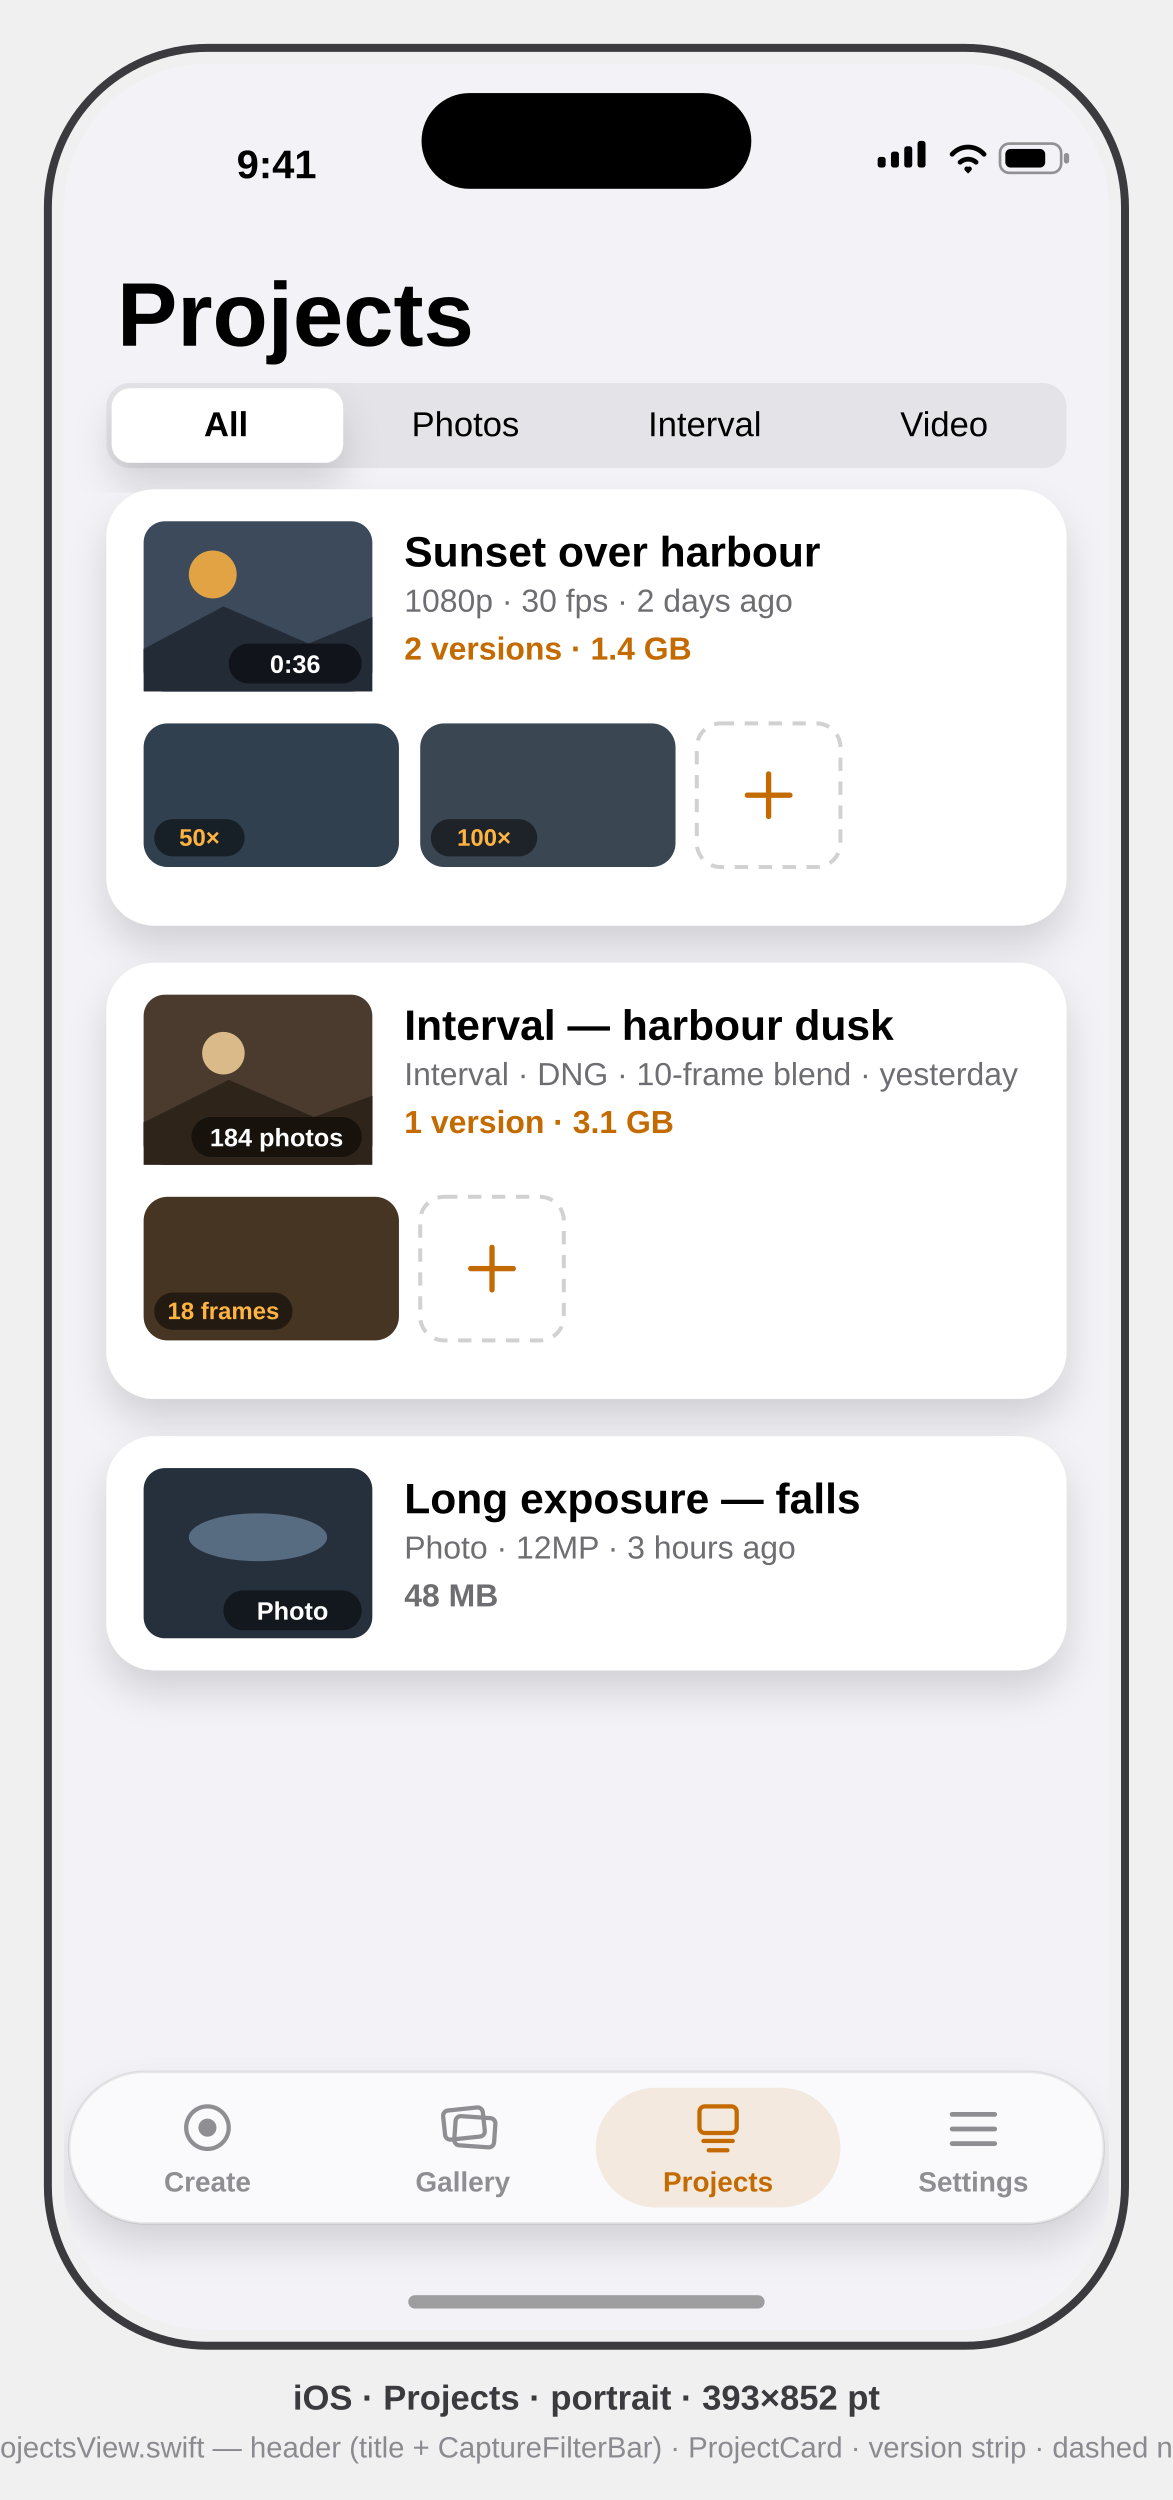
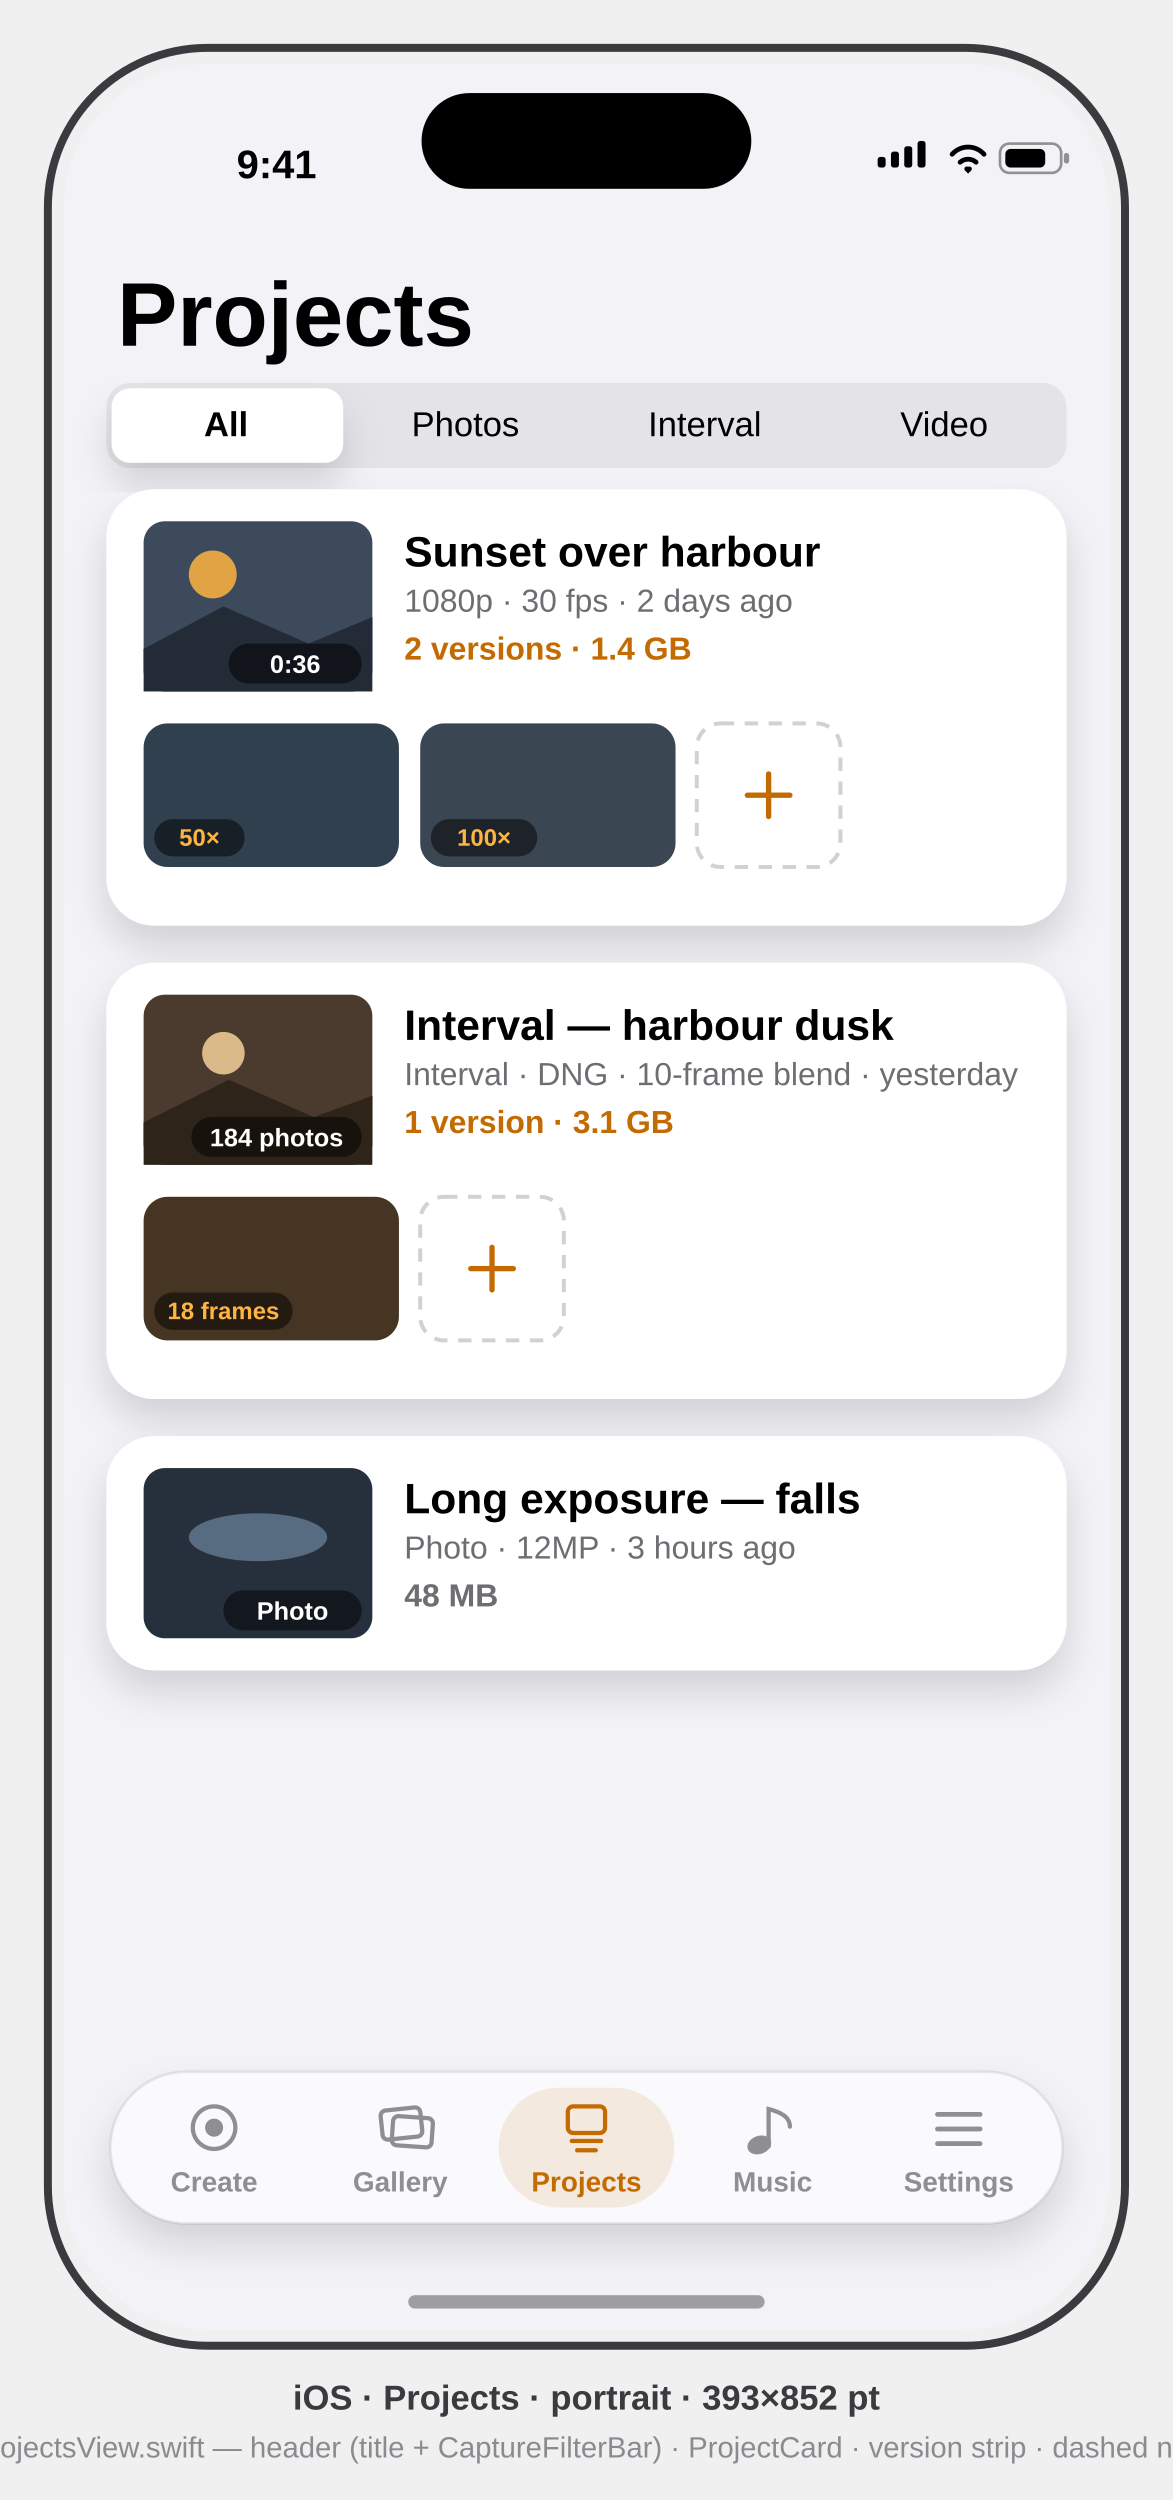
<svg xmlns="http://www.w3.org/2000/svg" viewBox="0 0 441 940" font-family="-apple-system, BlinkMacSystemFont, 'SF Pro Text', 'Helvetica Neue', Arial, sans-serif">
  <defs>
    <clipPath id="screen">
      <rect x="24" y="24" width="393" height="852" rx="54" />
    </clipPath>
    <filter id="soft" x="-40%" y="-40%" width="180%" height="180%">
      <feDropShadow dx="0" dy="8" stdDeviation="7" flood-color="#000" flood-opacity="0.14" />
    </filter>
  </defs>
  <style>text{font-family:inherit}.sb{font-weight:600}.b{font-weight:700}</style>
  <rect x="18" y="18" width="405" height="864" rx="60" fill="none" stroke="#3A3A3F" stroke-width="3" />
  <g clip-path="url(#screen)">
    <rect x="24" y="24" width="393" height="852" fill="#F2F2F7" />
    <g transform="translate(24,24)">
      <g id="status-bar" fill="#000">
        <text x="80" y="43" font-size="15" class="sb" text-anchor="middle">9:41</text>
        <g>
          <rect x="306" y="35" width="3" height="4" rx="1" />
          <rect x="311" y="33" width="3" height="6" rx="1" />
          <rect x="316" y="31" width="3" height="8" rx="1" />
          <rect x="321" y="29" width="3" height="10" rx="1" />
        </g>
        <path d="M334 34 a8 8 0 0 1 12 0 M337 37 a4.5 4.5 0 0 1 6 0 M339.5 39.5 l0.5 0.5 0.5 -0.5" stroke="#000" stroke-width="1.8" fill="none" stroke-linecap="round" />
        <g>
          <rect x="352" y="30" width="23" height="11" rx="3.5" fill="none" stroke="#000" stroke-opacity="0.4" />
          <rect x="376" y="33.5" width="2" height="4" rx="1" fill="#000" fill-opacity="0.4" />
          <rect x="354" y="32" width="15" height="7" rx="2" />
        </g>
      </g>
      <text x="20" y="106" font-size="34" class="b" fill="#000">Projects</text>
      <g id="filter">
        <rect x="16" y="120" width="361" height="32" rx="9" fill="#E3E3E8" />
        <rect x="18" y="122" width="87" height="28" rx="7" fill="#FFF" filter="url(#soft)" />
        <text x="61" y="140" font-size="13" class="sb" fill="#000" text-anchor="middle">All</text>
        <text x="151" y="140" font-size="13" fill="#000" text-anchor="middle">Photos</text>
        <text x="241" y="140" font-size="13" fill="#000" text-anchor="middle">Interval</text>
        <text x="331" y="140" font-size="13" fill="#000" text-anchor="middle">Video</text>
      </g>
      <g id="card-video-project">
        <rect x="16" y="160" width="361" height="164" rx="18" fill="#FFF" filter="url(#soft)" />
        <rect x="30" y="172" width="86" height="64" rx="8" fill="#3D4A5C" />
        <circle cx="56" cy="192" r="9" fill="#FFB340" opacity="0.85" />
        <polygon points="30,220 60,204 92,218 116,208 116,236 30,236" fill="#232B36" />
        <rect x="62" y="218" width="50" height="15" rx="7.5" fill="#000" opacity="0.5" />
        <text x="87" y="229" font-size="9.5" class="sb" fill="#FFF" text-anchor="middle">0:36</text>
        <text x="128" y="189" font-size="16" class="b" fill="#000">Sunset over harbour</text>
        <text x="128" y="206" font-size="12" fill="#6D6D72">1080p · 30 fps · 2 days ago</text>
        <text x="128" y="224" font-size="12" class="sb" fill="#C36A00">2 versions · 1.4 GB</text>
        <g id="version-strip">
          <rect x="30" y="248" width="96" height="54" rx="9" fill="#31404E" />
          <rect x="34" y="284" width="34" height="14" rx="7" fill="#000" opacity="0.5" />
          <text x="51" y="294" font-size="9" class="sb" fill="#FFB340" text-anchor="middle">50×</text>
          <rect x="134" y="248" width="96" height="54" rx="9" fill="#3B4653" />
          <rect x="138" y="284" width="40" height="14" rx="7" fill="#000" opacity="0.5" />
          <text x="158" y="294" font-size="9" class="sb" fill="#FFB340" text-anchor="middle">100×</text>
          <rect x="238" y="248" width="54" height="54" rx="9" fill="none" stroke="#000" stroke-opacity="0.18" stroke-width="1.5" stroke-dasharray="5 4" />
          <path d="M265 267 v16 M257 275 h16" stroke="#C36A00" stroke-width="2" stroke-linecap="round" data-symbol="plus" />
        </g>
      </g>
      <g id="card-interval-project">
        <rect x="16" y="338" width="361" height="164" rx="18" fill="#FFF" filter="url(#soft)" />
        <rect x="30" y="350" width="86" height="64" rx="8" fill="#4A3B2E" />
        <circle cx="60" cy="372" r="8" fill="#FFD9A0" opacity="0.8" />
        <polygon points="30,398 62,382 94,396 116,388 116,414 30,414" fill="#2E2419" />
        <rect x="48" y="396" width="64" height="15" rx="7.5" fill="#000" opacity="0.5" />
        <text x="80" y="407" font-size="9.5" class="sb" fill="#FFF" text-anchor="middle">184 photos</text>
        <text x="128" y="367" font-size="16" class="b" fill="#000">Interval — harbour dusk</text>
        <text x="128" y="384" font-size="12" fill="#6D6D72">Interval · DNG · 10-frame blend · yesterday</text>
        <text x="128" y="402" font-size="12" class="sb" fill="#C36A00">1 version · 3.1 GB</text>
        <g id="version-strip-2">
          <rect x="30" y="426" width="96" height="54" rx="9" fill="#463522" />
          <rect x="34" y="462" width="52" height="14" rx="7" fill="#000" opacity="0.5" />
          <text x="60" y="472" font-size="9" class="sb" fill="#FFB340" text-anchor="middle">18 frames</text>
          <rect x="134" y="426" width="54" height="54" rx="9" fill="none" stroke="#000" stroke-opacity="0.18" stroke-width="1.5" stroke-dasharray="5 4" />
          <path d="M161 445 v16 M153 453 h16" stroke="#C36A00" stroke-width="2" stroke-linecap="round" data-symbol="plus" />
        </g>
      </g>
      <g id="card-photo-project">
        <rect x="16" y="516" width="361" height="88" rx="18" fill="#FFF" filter="url(#soft)" />
        <rect x="30" y="528" width="86" height="64" rx="8" fill="#26303C" />
        <ellipse cx="73" cy="554" rx="26" ry="9" fill="#9FC2E8" opacity="0.4" />
        <rect x="60" y="574" width="52" height="15" rx="7.5" fill="#000" opacity="0.5" />
        <text x="86" y="585" font-size="9.5" class="sb" fill="#FFF" text-anchor="middle">Photo</text>
        <text x="128" y="545" font-size="16" class="b" fill="#000">Long exposure — falls</text>
        <text x="128" y="562" font-size="12" fill="#6D6D72">Photo · 12MP · 3 hours ago</text>
        <text x="128" y="580" font-size="12" class="sb" fill="#6D6D72">48 MB</text>
      </g>
      <g id="tab-bar">
-         <rect x="2" y="755" width="389" height="57" rx="28.5" fill="#FBFBFD" opacity="0.96" filter="url(#soft)" />
-         <rect x="2" y="755" width="389" height="57" rx="28.5" fill="none" stroke="#000" stroke-opacity="0.08" />
-         <g fill="none" stroke="#8E8E93">
-           <circle cx="54" cy="776" r="8" stroke-width="1.6" data-symbol="record.circle" />
-           <circle cx="54" cy="776" r="3.4" fill="#8E8E93" stroke="none" />
-           <text x="54" y="800" font-size="10.5" class="sb" fill="#8E8E93" stroke="none" text-anchor="middle">Create</text>
+         <rect x="17.5" y="755" width="358" height="57" rx="28.5" fill="#FBFBFD" opacity="0.96" filter="url(#soft)" />
+         <rect x="17.5" y="755" width="358" height="57" rx="28.5" fill="none" stroke="#000" stroke-opacity="0.08" />
+         <g id="tab-create" fill="none" stroke="#8E8E93">
+           <circle cx="56.5" cy="776" r="8" stroke-width="1.6" data-symbol="record.circle" />
+           <circle cx="56.5" cy="776" r="3.4" fill="#8E8E93" stroke="none" />
+           <text x="56.5" y="800" font-size="10.5" class="sb" fill="#8E8E93" stroke="none" text-anchor="middle">Create</text>
        </g>
-         <g fill="none" stroke="#8E8E93">
-           <rect x="143" y="769" width="15" height="11" rx="2" stroke-width="1.6" transform="rotate(-6 150 775)" data-symbol="photo.on.rectangle.angled" />
-           <rect x="147" y="772" width="15" height="11" rx="2" stroke-width="1.6" transform="rotate(4 154 778)" />
-           <text x="150" y="800" font-size="10.5" class="sb" fill="#8E8E93" stroke="none" text-anchor="middle">Gallery</text>
+         <g id="tab-gallery" fill="none" stroke="#8E8E93">
+           <rect x="119.5" y="769" width="15" height="11" rx="2" stroke-width="1.6" transform="rotate(-6 126.5 775)" data-symbol="photo.on.rectangle.angled" />
+           <rect x="123.5" y="772" width="15" height="11" rx="2" stroke-width="1.6" transform="rotate(4 130.5 778)" />
+           <text x="126.5" y="800" font-size="10.5" class="sb" fill="#8E8E93" stroke="none" text-anchor="middle">Gallery</text>
        </g>
-         <rect x="200" y="761" width="92" height="45" rx="22.5" fill="#C36A00" opacity="0.12" />
-         <g fill="none" stroke="#C36A00">
-           <rect x="239" y="768" width="14" height="10" rx="2" stroke-width="1.6" data-symbol="square.stack" />
-           <path d="M240.5 781 h11 M242.5 784.5 h7" stroke-width="1.6" stroke-linecap="round" />
-           <text x="246" y="800" font-size="10.5" class="sb" fill="#C36A00" stroke="none" text-anchor="middle">Projects</text>
+         <rect x="163.5" y="761" width="66" height="45" rx="22.5" fill="#C36A00" opacity="0.12" />
+         <g id="tab-projects" fill="none" stroke="#C36A00">
+           <rect x="189.5" y="768" width="14" height="10" rx="2" stroke-width="1.6" data-symbol="square.stack" />
+           <path d="M191 781 h11 M193 784.5 h7" stroke-width="1.6" stroke-linecap="round" />
+           <text x="196.5" y="800" font-size="10.5" class="sb" fill="#C36A00" stroke="none" text-anchor="middle">Projects</text>
        </g>
-         <g stroke="#8E8E93">
-           <path d="M334 771 h16 M334 776.5 h16 M334 782 h16" stroke-width="1.8" stroke-linecap="round" data-symbol="line.3.horizontal" />
-           <text x="342" y="800" font-size="10.5" class="sb" fill="#8E8E93" stroke="none" text-anchor="middle">Settings</text>
+         <g id="tab-music" fill="none" stroke="#8E8E93">
+           <path d="M265 783 V769 c4.6 1.2 8 3 8 6.6" stroke-width="1.6" stroke-linecap="round" data-symbol="music.note" />
+           <ellipse cx="261.5" cy="782.5" rx="4.6" ry="3.4" transform="rotate(-20 261.5 782.5)" fill="#8E8E93" stroke="none" />
+           <text x="266.5" y="800" font-size="10.5" class="sb" fill="#8E8E93" stroke="none" text-anchor="middle">Music</text>
+         </g>
+         <g id="tab-settings" fill="none" stroke="#8E8E93">
+           <path d="M328.5 771 h16 M328.5 776.5 h16 M328.5 782 h16" stroke-width="1.8" stroke-linecap="round" data-symbol="line.3.horizontal" />
+           <text x="336.5" y="800" font-size="10.5" class="sb" fill="#8E8E93" stroke="none" text-anchor="middle">Settings</text>
        </g>
      </g>
      <rect x="134.5" y="11" width="124" height="36" rx="18" fill="#000" />
      <rect x="129.5" y="839" width="134" height="5" rx="2.5" fill="#000" opacity="0.35" />
    </g>
  </g>
  <text x="220.5" y="906" text-anchor="middle" font-size="13" class="sb" fill="#3A3A3F">iOS · Projects · portrait · 393×852 pt</text>
  <text x="220.5" y="924" text-anchor="middle" font-size="11" fill="#8A8A90">mirrors App/ProjectsView.swift — header (title + CaptureFilterBar) · ProjectCard · version strip · dashed new-version tile</text>
</svg>
